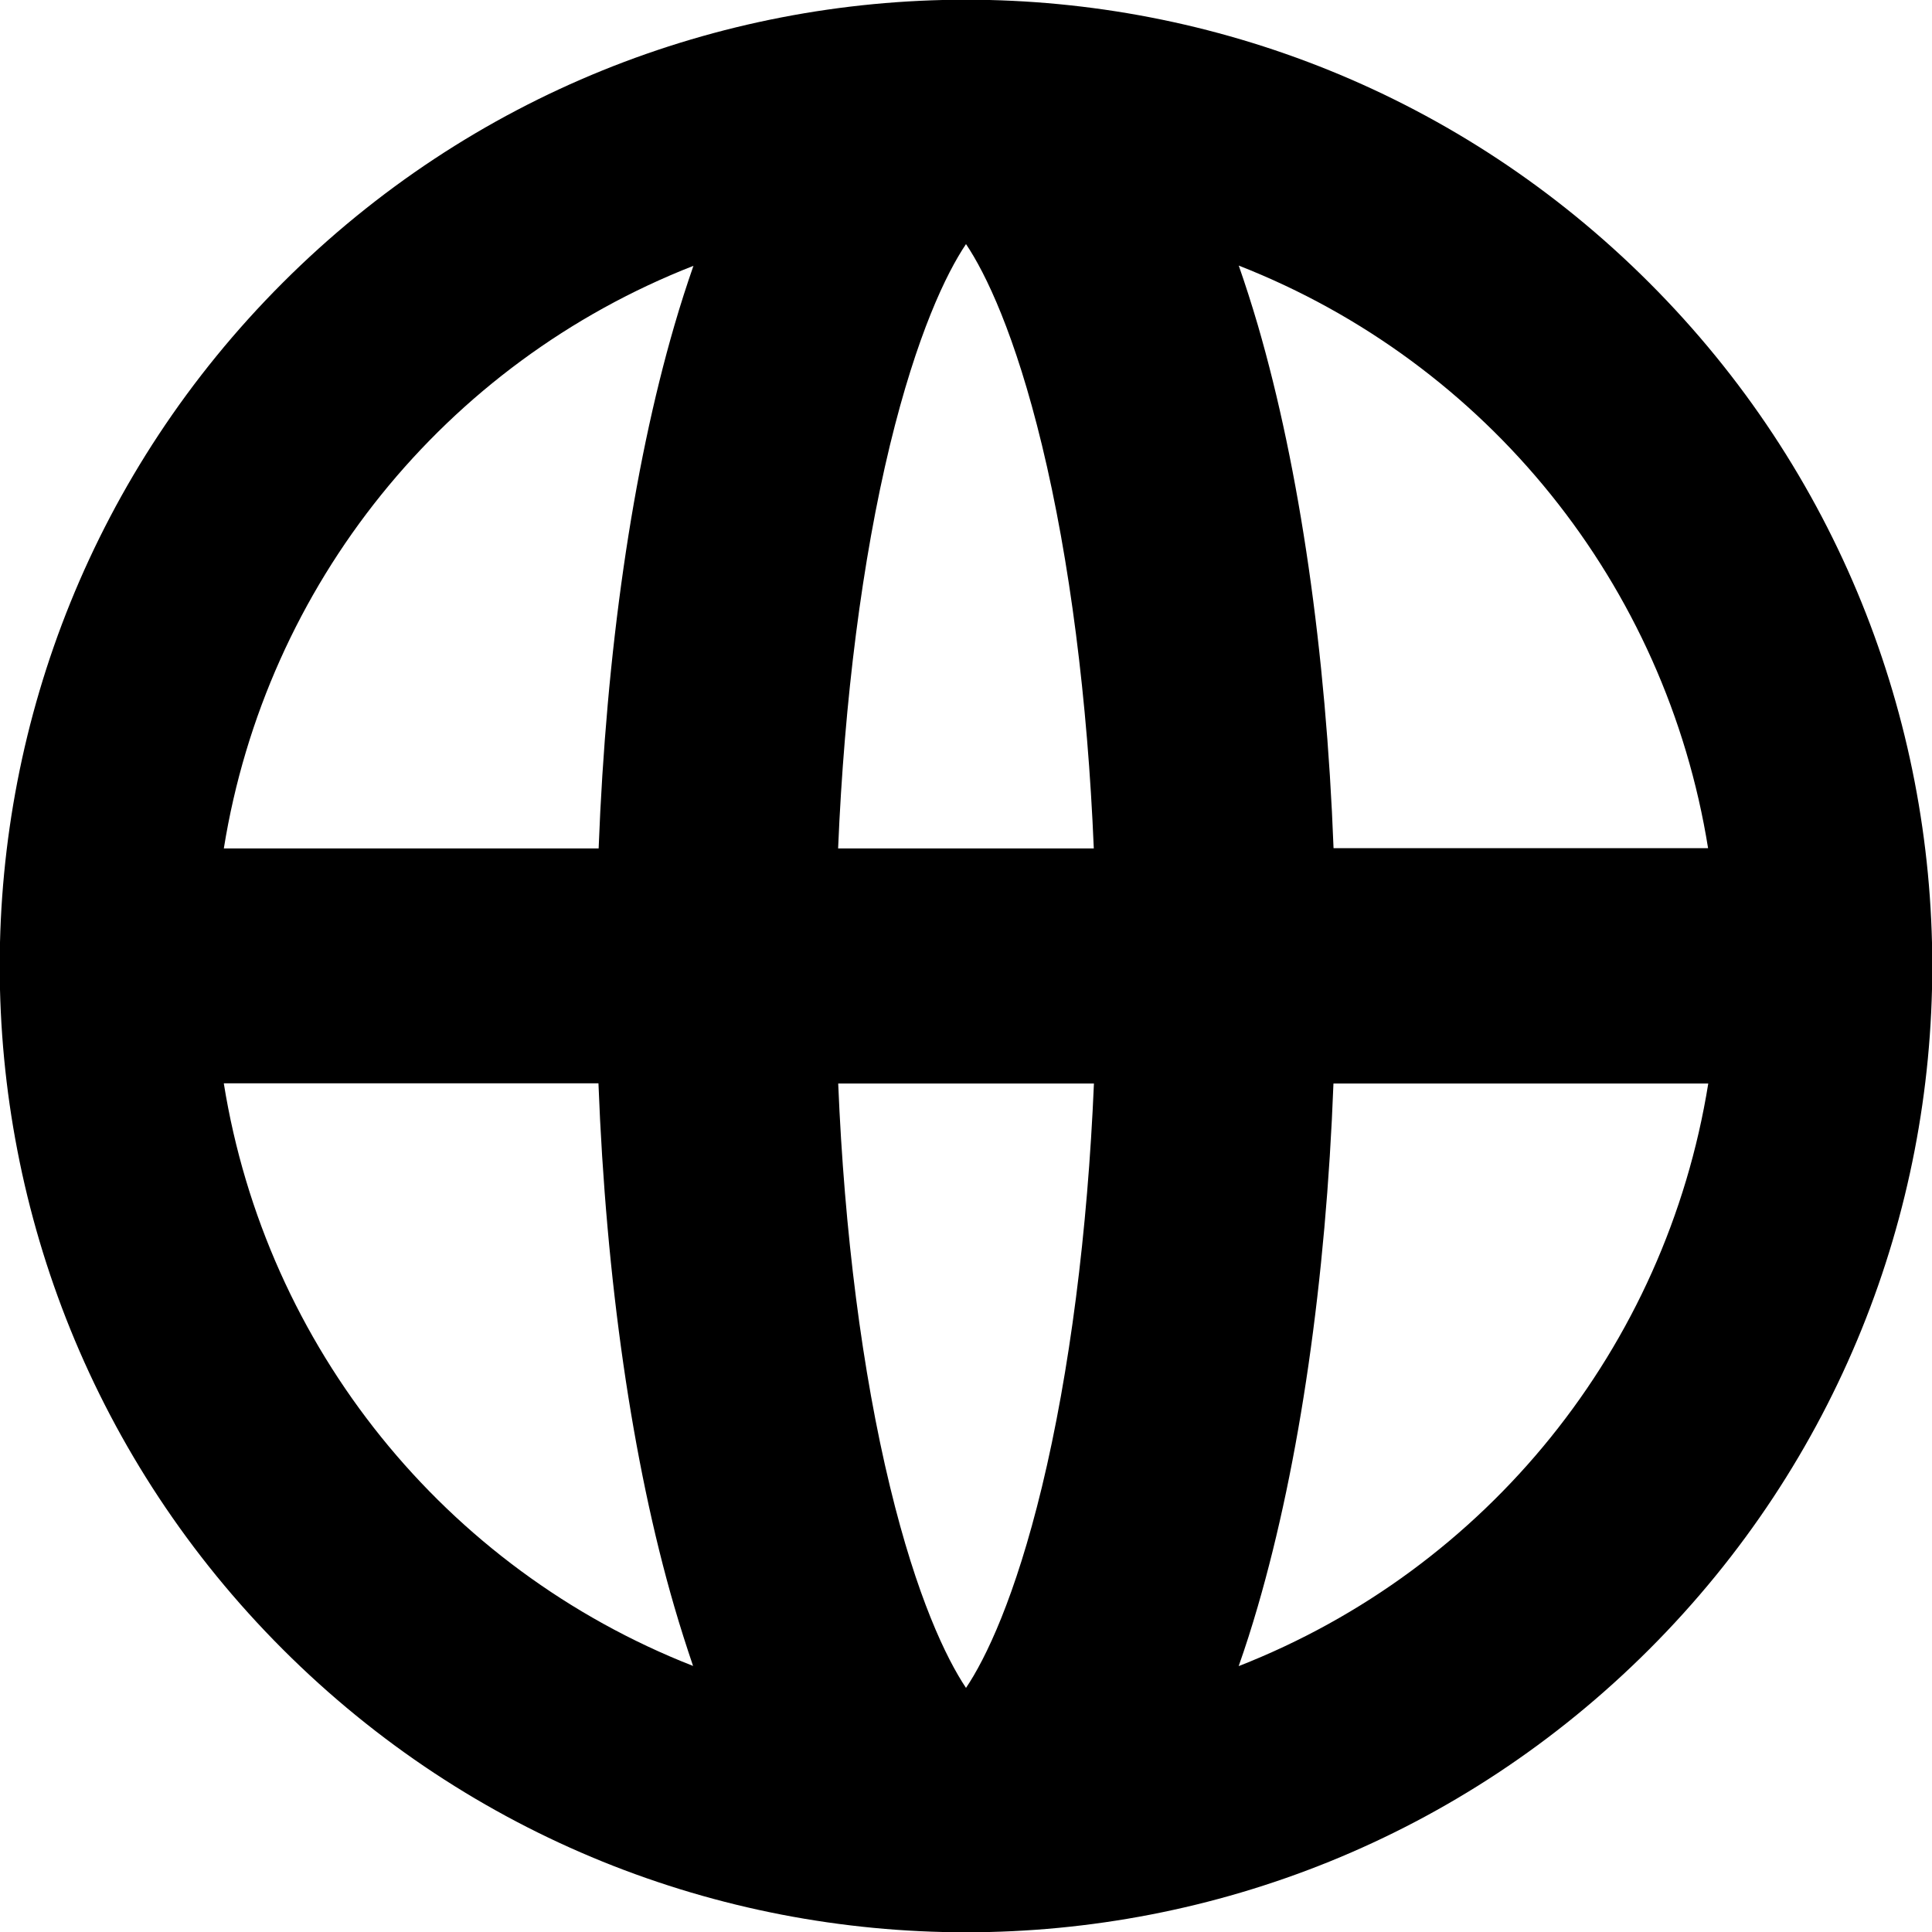
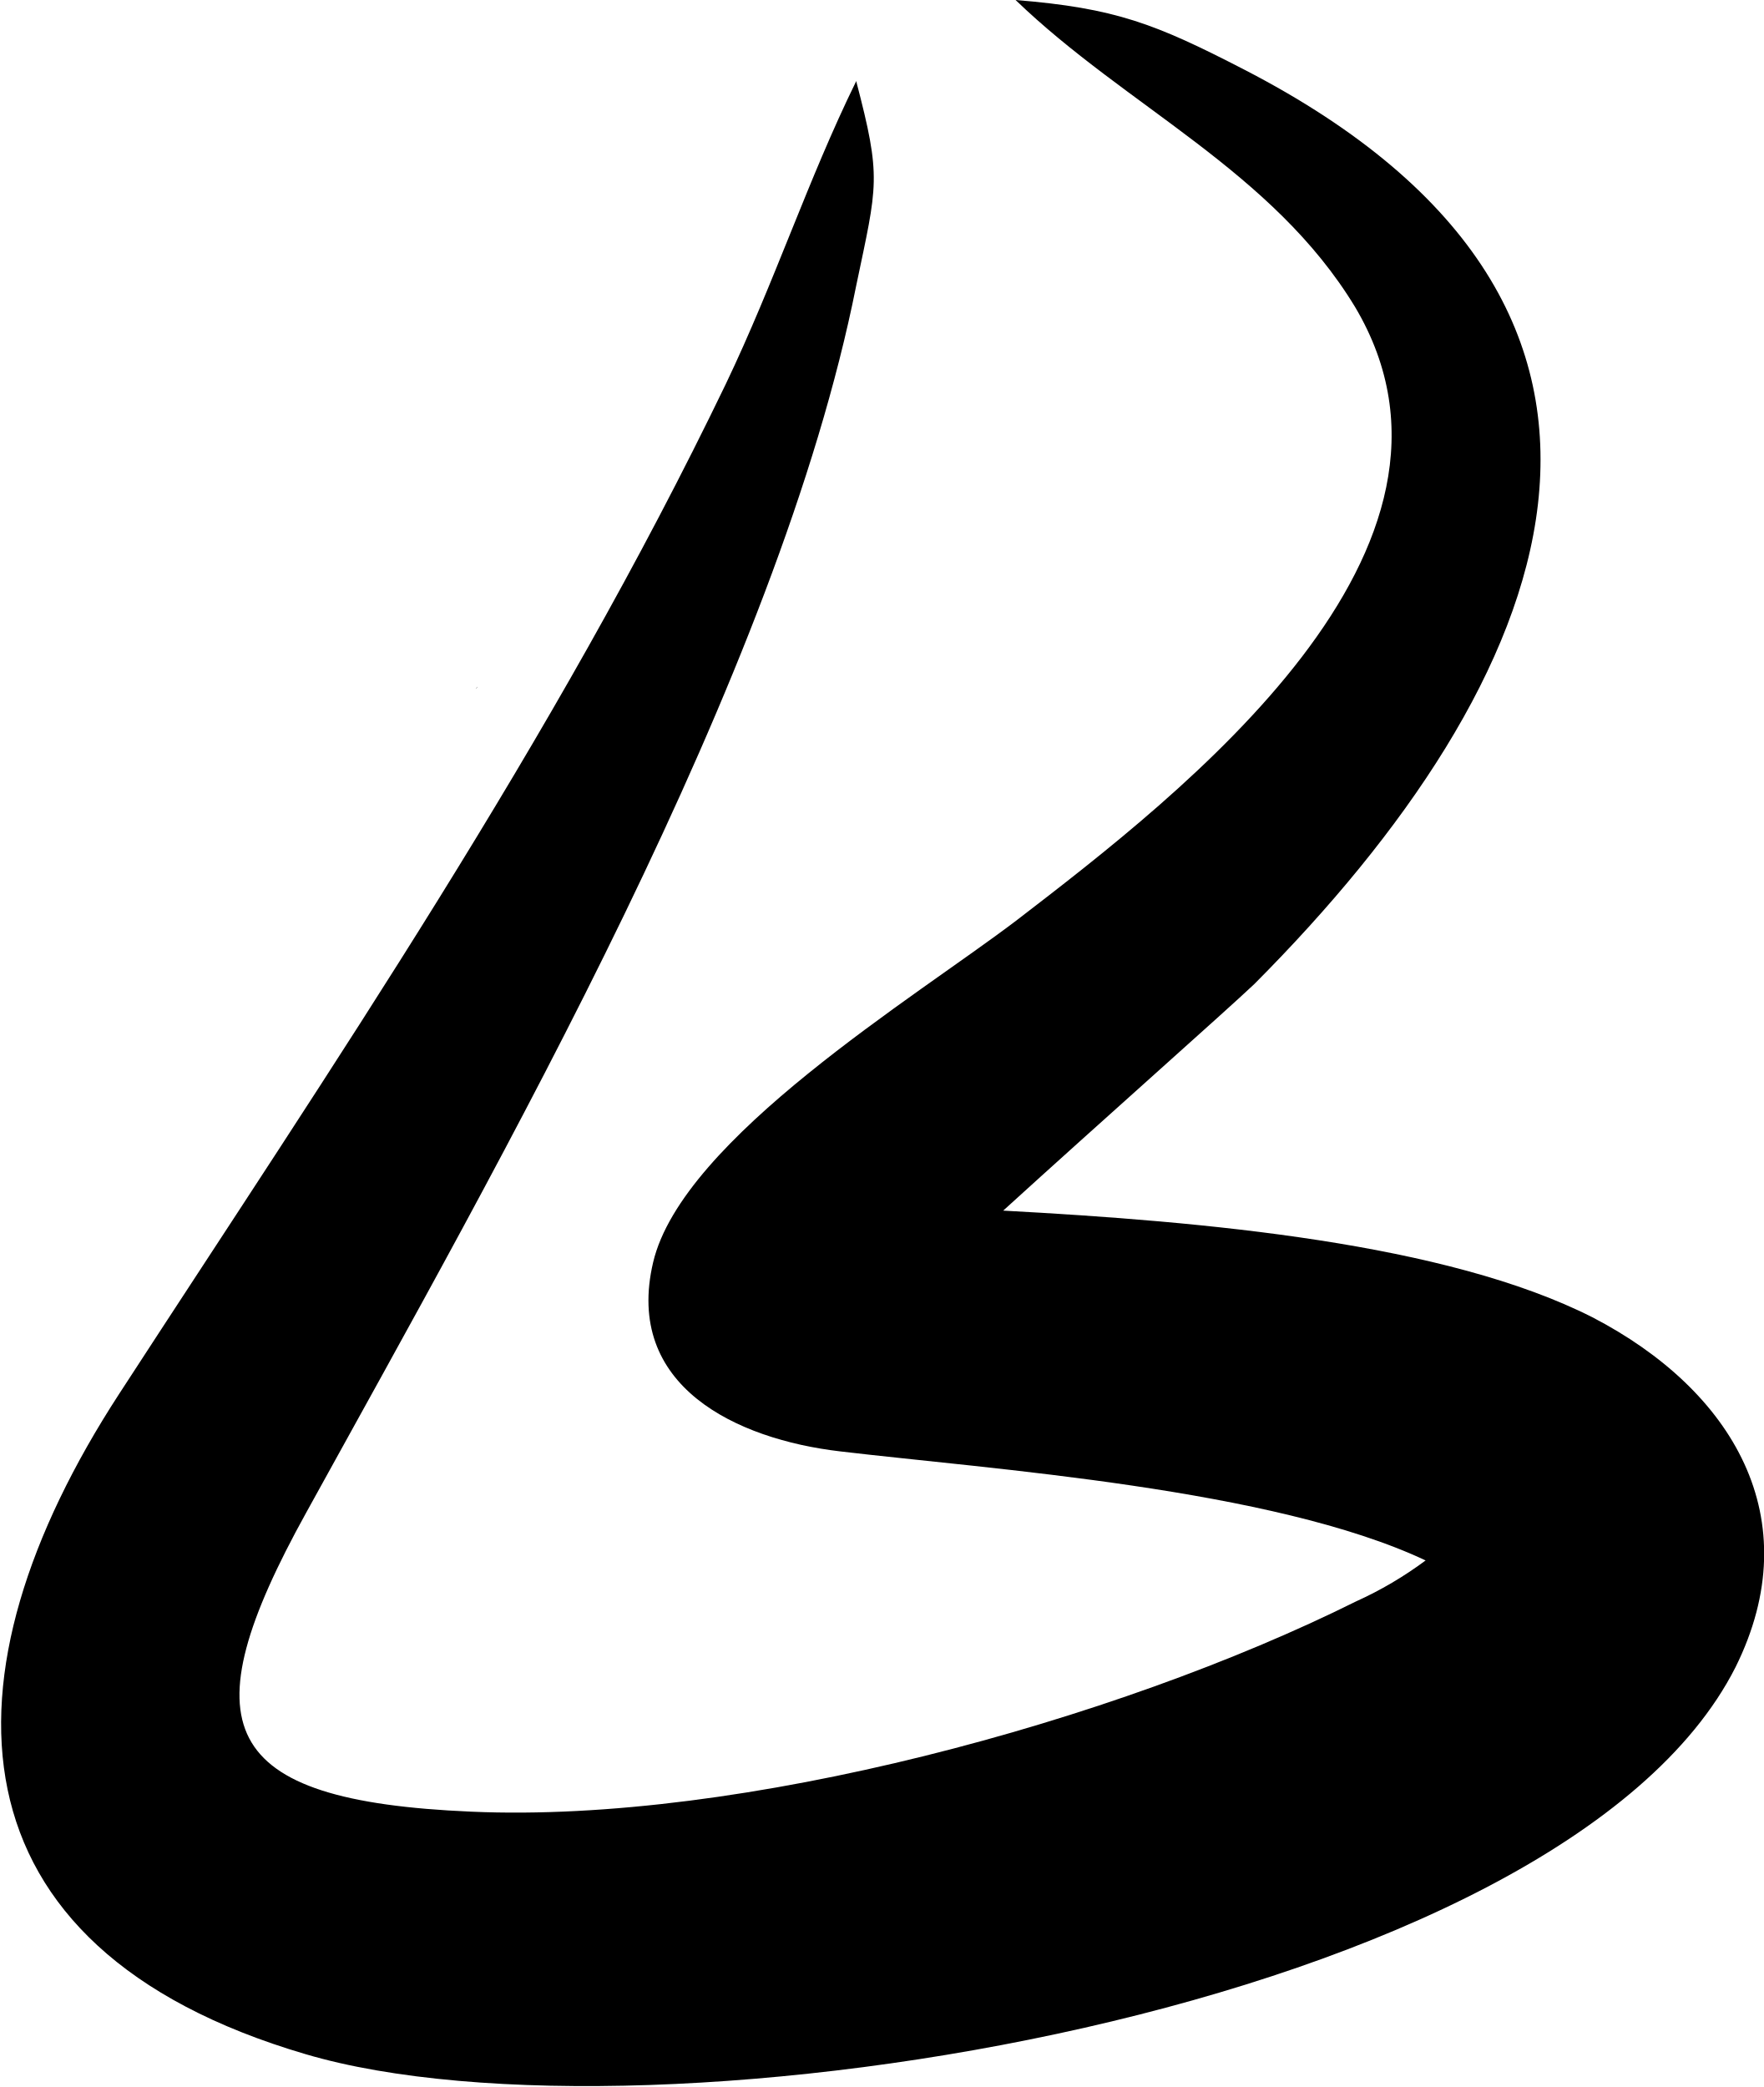
- <svg xmlns="http://www.w3.org/2000/svg" viewBox="0 0 410 410">
+ <svg xmlns="http://www.w3.org/2000/svg" viewBox="0 0 82.63 97.78">
+   <defs>
+     <style>.cls-1{fill-rule:evenodd;}</style>
+   </defs>
  <g id="Layer_2" data-name="Layer 2">
    <g id="Layer_1-2" data-name="Layer 1">
-       <path d="M350,60A205,205,0,0,0,60,350,205,205,0,1,0,350,60Zm12.54,120H283c-1.59-41.65-7.16-80.38-16.07-111q-1.94-6.61-4.05-12.64A159.94,159.94,0,0,1,362.49,180.05Zm-315,49.89H127c1.6,41.65,7.16,80.38,16.08,111,1.28,4.41,2.64,8.63,4,12.65A160,160,0,0,1,47.5,229.94ZM143.12,69.05c-8.92,30.62-14.48,69.35-16.08,111H47.5A160,160,0,0,1,147.16,56.41C145.76,60.43,144.4,64.64,143.12,69.05Zm78,246.47C215.44,339,209.18,352,205,358.2c-4.18-6.25-10.44-19.22-16.12-42.68-5.91-24.36-9.7-54.09-11-85.58h54.27C230.81,261.43,227,291.16,221.12,315.52ZM177.86,180.05c1.32-31.49,5.11-61.22,11-85.58C194.56,71,200.82,58,205,51.8,209.18,58,215.44,71,221.12,94.47c5.9,24.36,9.69,54.09,11,85.58Zm85,173.54q2.12-6,4.05-12.65c8.91-30.62,14.48-69.34,16.07-111h79.54A160,160,0,0,1,262.83,353.59Z" />
+       <path class="cls-1" d="M40.11,3.79c1.2,4.58,1,4.83,0,9.61-3.65,18.29-16.69,41-25.77,57.48-5.53,10-4.16,13.49,7.74,14,12.62.56,30.16-4.23,41.45-9.85a17.62,17.62,0,0,0,3.26-1.92C59.62,69.73,46.43,68.84,39.36,68c-4.87-.57-10.13-3.06-8.76-8.86s12.32-12.44,17-16c7.81-6,22.62-17.4,15.89-28.75C59.62,8,52.76,5,47.58,0c4.68.38,6.54,1.11,10.69,3.25,22,11.34,14.59,28.71.49,42.86C57.43,47.37,51.57,52.56,47,56.72c9.47.51,20.75,1.52,27.61,5,6.57,3.41,10.16,9.42,6.7,16.39-8.16,16.12-50.88,22.9-67,18.13-17-5-17.3-17.75-8.73-30.93C15.68,49.77,25.89,34.83,34,18c2.3-4.81,3.85-9.58,6.1-14.17Z" />
+       <path class="cls-1" d="M22.37,32.17s-.06.08-.08.1.07-.05.08-.1Z" />
    </g>
  </g>
</svg>
